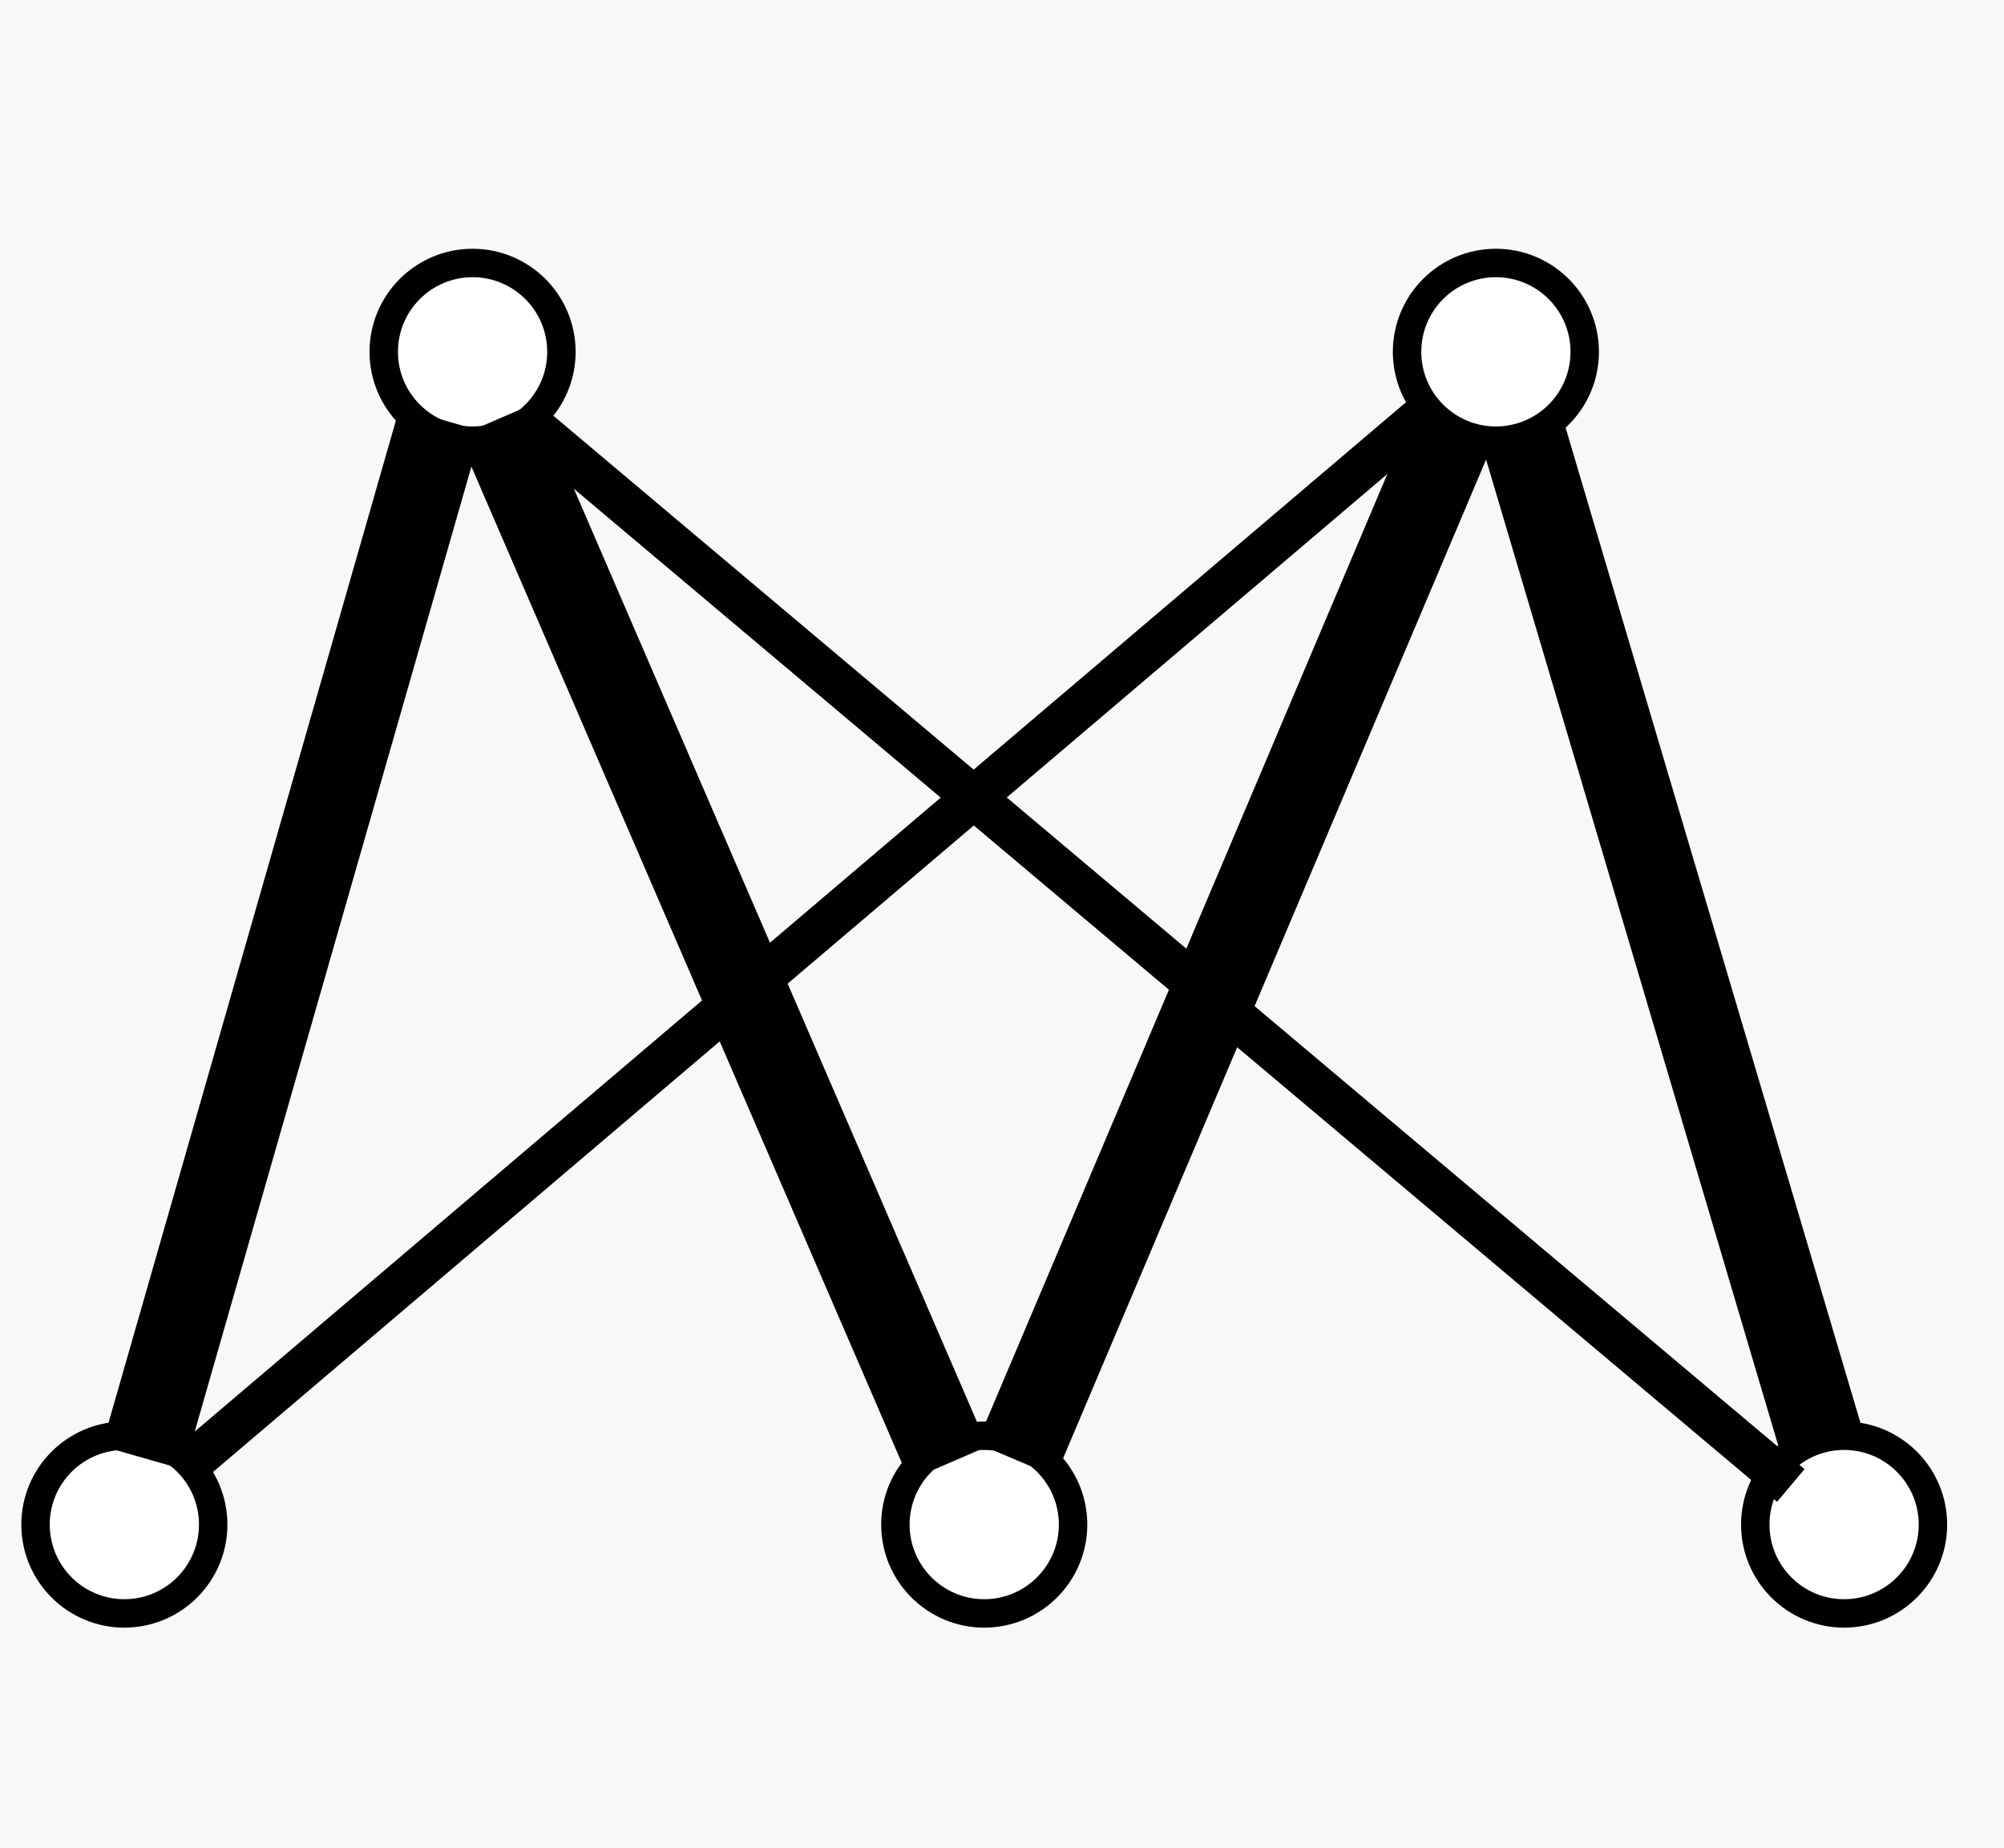
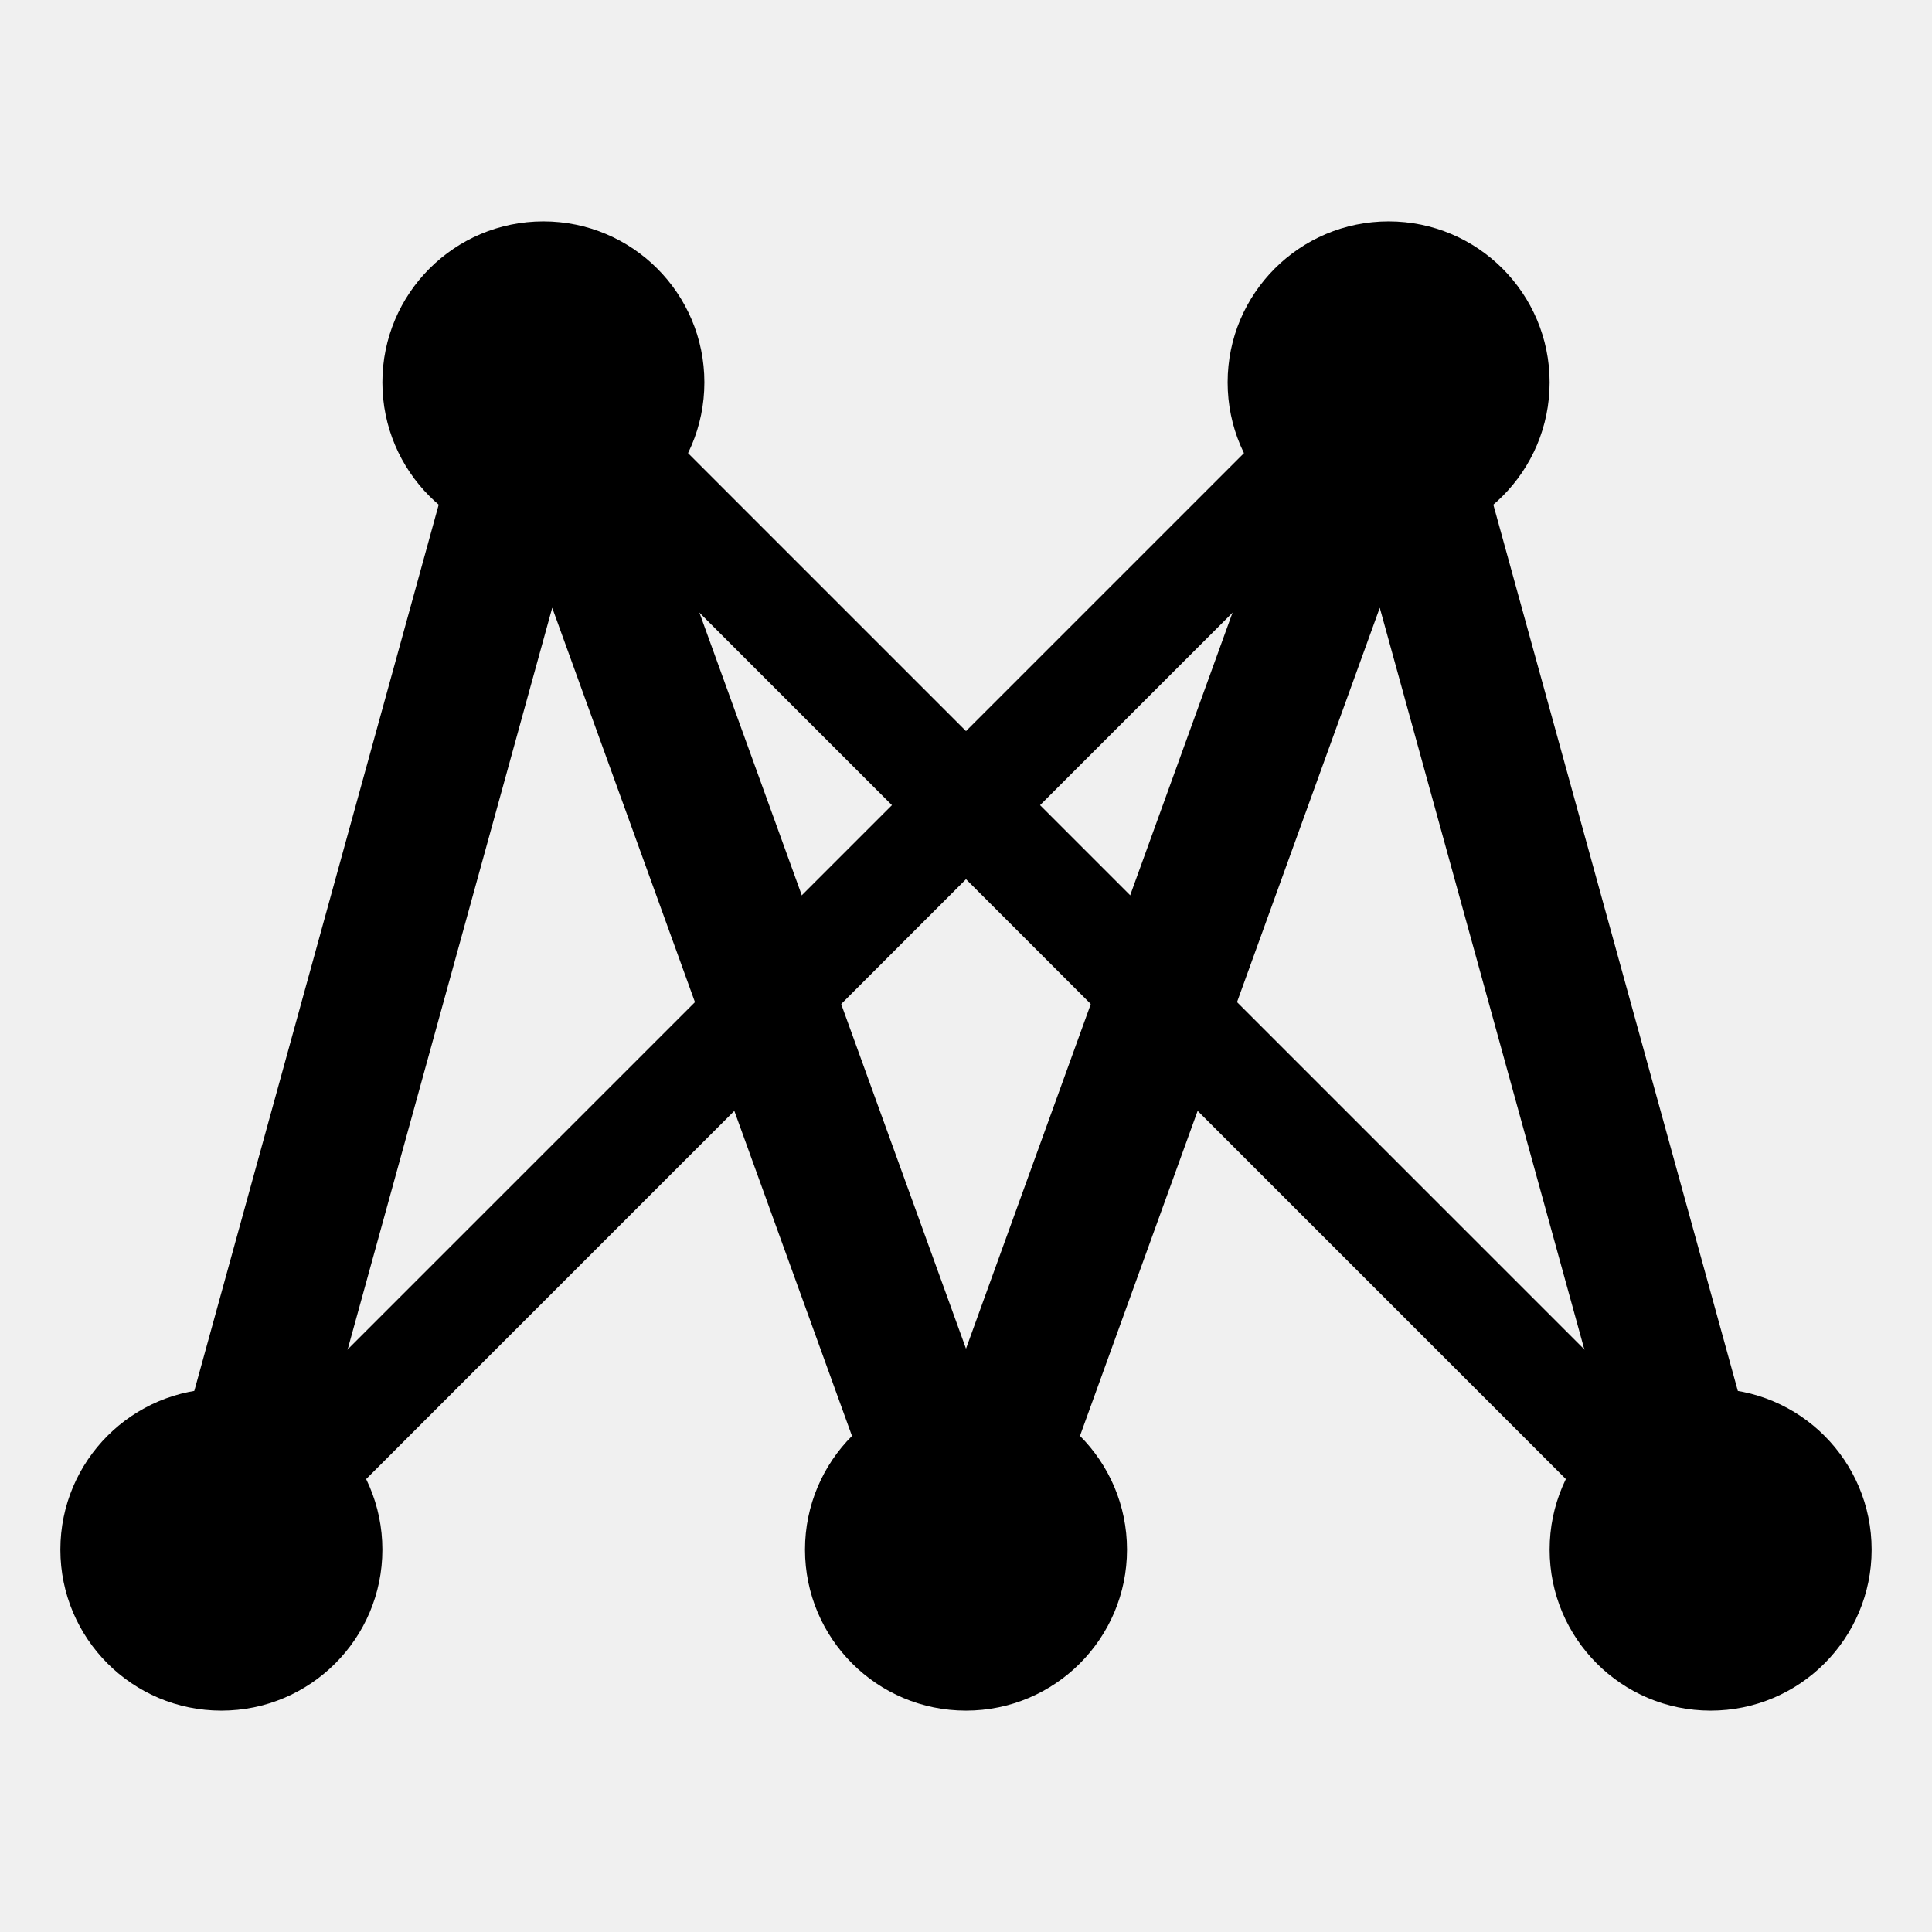
- <svg xmlns="http://www.w3.org/2000/svg" xmlns:xlink="http://www.w3.org/1999/xlink" width="282" height="260" viewBox="0 0 282 260" fill="none">
-   <rect x="0" y="0" width="0" height="0" fill="rgba(249, 249, 249, 1)" />
-   <defs>
-     <rect id="path_0" x="0" y="0" width="282" height="260" />
-   </defs>
-   <g opacity="1" transform="translate(0 0)  rotate(0 141 130)">
-     <rect fill="#FFFFFF" opacity="1" transform="translate(0 0)  rotate(0 141 130)" x="0" y="0" width="282" height="260" />
-     <mask id="bg-mask-0" fill="white">
-       <use xlink:href="#path_0" />
-     </mask>
-     <g mask="url(#bg-mask-0)">
-       <path id="矩形 2" fill-rule="evenodd" style="fill:#F8F8F9" transform="translate(0 0)  rotate(0 141 130)" opacity="1" d="M0,260L282,260L282,0L0,0L0,260Z " />
-       <path id="圆形 1" fill-rule="evenodd" style="fill:#FFFFFF" transform="translate(247 202)  rotate(0 12.5 12.5)" opacity="1" d="M12.5,0C5.6,0 0,5.6 0,12.5C0,19.4 5.6,25 12.5,25C19.4,25 25,19.4 25,12.5C25,5.6 19.4,0 12.5,0Z " />
-       <path id="圆形 1" style="stroke:#000000; stroke-width:4; stroke-opacity:1; stroke-dasharray:0 0" transform="translate(247 202)  rotate(0 12.5 12.5)" d="M12.5,0C5.6,0 0,5.6 0,12.5C0,19.4 5.6,25 12.5,25C19.4,25 25,19.4 25,12.5C25,5.6 19.4,0 12.5,0Z " />
-       <path id="圆形 1" fill-rule="evenodd" style="fill:#FFFFFF" transform="translate(198 37)  rotate(0 12.5 12.5)" opacity="1" d="M12.5,0C5.6,0 0,5.6 0,12.5C0,19.4 5.6,25 12.5,25C19.4,25 25,19.4 25,12.5C25,5.6 19.4,0 12.5,0Z " />
-       <path id="圆形 1" style="stroke:#000000; stroke-width:4; stroke-opacity:1; stroke-dasharray:0 0" transform="translate(198 37)  rotate(0 12.5 12.5)" d="M12.5,0C5.6,0 0,5.6 0,12.5C0,19.4 5.6,25 12.5,25C19.4,25 25,19.4 25,12.5C25,5.6 19.4,0 12.5,0Z " />
-       <path id="圆形 1" fill-rule="evenodd" style="fill:#FFFFFF" transform="translate(5 202)  rotate(0 12.5 12.5)" opacity="1" d="M12.5,0C5.6,0 0,5.6 0,12.5C0,19.4 5.6,25 12.5,25C19.4,25 25,19.4 25,12.5C25,5.6 19.4,0 12.5,0Z " />
-       <path id="圆形 1" style="stroke:#000000; stroke-width:4; stroke-opacity:1; stroke-dasharray:0 0" transform="translate(5 202)  rotate(0 12.5 12.5)" d="M12.5,0C5.6,0 0,5.6 0,12.5C0,19.4 5.6,25 12.5,25C19.4,25 25,19.4 25,12.5C25,5.6 19.4,0 12.5,0Z " />
-       <path id="圆形 1" fill-rule="evenodd" style="fill:#FFFFFF" transform="translate(126 202)  rotate(0 12.5 12.5)" opacity="1" d="M12.5,0C5.6,0 0,5.6 0,12.5C0,19.4 5.6,25 12.5,25C19.4,25 25,19.4 25,12.5C25,5.6 19.4,0 12.5,0Z " />
-       <path id="圆形 1" style="stroke:#000000; stroke-width:4; stroke-opacity:1; stroke-dasharray:0 0" transform="translate(126 202)  rotate(0 12.5 12.5)" d="M12.5,0C5.6,0 0,5.6 0,12.5C0,19.4 5.6,25 12.5,25C19.4,25 25,19.4 25,12.5C25,5.6 19.4,0 12.5,0Z " />
-       <path id="圆形 1" fill-rule="evenodd" style="fill:#FFFFFF" transform="translate(54 37)  rotate(0 12.5 12.5)" opacity="1" d="M12.5,0C5.6,0 0,5.6 0,12.5C0,19.4 5.6,25 12.5,25C19.4,25 25,19.4 25,12.5C25,5.6 19.4,0 12.5,0Z " />
-       <path id="圆形 1" style="stroke:#000000; stroke-width:4; stroke-opacity:1; stroke-dasharray:0 0" transform="translate(54 37)  rotate(0 12.5 12.5)" d="M12.5,0C5.6,0 0,5.6 0,12.5C0,19.4 5.6,25 12.5,25C19.4,25 25,19.4 25,12.5C25,5.6 19.4,0 12.5,0Z " />
-       <path id="直线 1" style="fill:#CCCCCC" transform="translate(20.1 59)  rotate(0 20.94974 73.05551)" opacity="1" d="" />
-       <path id="直线 1" style="stroke:#000000; stroke-width:12; stroke-opacity:1; stroke-dasharray:0 0" transform="translate(20.1 59)  rotate(0 20.94974 73.05551)" d="M41.9,0L0,146.11 " />
-       <path id="直线 1" style="fill:#CCCCCC" transform="translate(70 59)  rotate(0 31.73118 73.43795)" opacity="1" d="" />
-       <path id="直线 1" style="stroke:#000000; stroke-width:12; stroke-opacity:1; stroke-dasharray:0 0" transform="translate(70 59)  rotate(0 31.73118 73.43795)" d="M0,0L63.46,146.88 " />
-       <path id="直线 1" style="fill:#CCCCCC" transform="translate(214 60)  rotate(0 21.30854 71.90929)" opacity="1" d="" />
-       <path id="直线 1" style="stroke:#000000; stroke-width:12; stroke-opacity:1; stroke-dasharray:0 0" transform="translate(214 60)  rotate(0 21.30854 71.90929)" d="M0,0L42.62,143.82 " />
-       <path id="直线 1" style="fill:#CCCCCC" transform="translate(142.9809 59)  rotate(0 31.00954 73.20286)" opacity="1" d="" />
-       <path id="直线 1" style="stroke:#000000; stroke-width:12; stroke-opacity:1; stroke-dasharray:0 0" transform="translate(142.9809 59)  rotate(0 31.00954 73.20286)" d="M62.02,0L0,146.41 " />
-       <path id="直线 1" style="fill:#CCCCCC" transform="translate(25.2 57)  rotate(0 88.39757 75.11238)" opacity="1" d="" />
-       <path id="直线 1" style="stroke:#000000; stroke-width:6; stroke-opacity:1; stroke-dasharray:0 0" transform="translate(25.2 57)  rotate(0 88.39757 75.11238)" d="M176.8,0L0,150.22 " />
-       <path id="直线 1" style="fill:#CCCCCC" transform="translate(73.74958 58.94739)  rotate(0 89.12521 75.02631)" opacity="1" d="" />
-       <path id="直线 1" style="stroke:#000000; stroke-width:6; stroke-opacity:1; stroke-dasharray:0 0" transform="translate(73.74958 58.94739)  rotate(0 89.12521 75.02631)" d="M178.25,150.05L0,0 " />
-     </g>
-   </g>
+ <svg xmlns="http://www.w3.org/2000/svg" t="1750819936962" class="icon" viewBox="0 0 1024 1024" version="1.1" p-id="76037" width="200" height="200">
+   <path d="M688.213 228.181a49.067 49.067 0 0 1 91.52-1.92l1.92 5.547 160 579.925-69.973 19.328L731.307 322.133l-173.184 478.379a49.067 49.067 0 0 1-24.405 27.307l-4.992 2.133a49.067 49.067 0 0 1-60.757-24.533l-2.133-4.907L292.693 322.133l-140.373 508.928-69.888-19.328L242.347 231.851a49.067 49.067 0 0 1 91.051-9.088l2.347 5.419L512 714.837l176.213-486.656z" p-id="76038" />
+   <path d="M288 202.667m-85.333 0a85.333 85.333 0 1 0 170.667 0 85.333 85.333 0 1 0-170.667 0Z" p-id="76039" />
+   <path d="M736 202.667m-85.333 0a85.333 85.333 0 1 0 170.667 0 85.333 85.333 0 1 0-170.667 0Z" p-id="76040" />
+   <path d="M906.667 821.333m-85.333 0a85.333 85.333 0 1 0 170.667 0 85.333 85.333 0 1 0-170.667 0Z" p-id="76041" />
+   <path d="M512 821.333m-85.333 0a85.333 85.333 0 1 0 170.667 0 85.333 85.333 0 1 0-170.667 0Z" p-id="76042" />
+   <path d="M117.333 821.333m-85.333 0a85.333 85.333 0 1 0 170.667 0 85.333 85.333 0 1 0-170.667 0Z" p-id="76043" />
+   <path d="M307.627 183.125l618.667 618.667-39.253 39.253-618.667-618.667z" p-id="76044" />
+   <path d="M716.373 183.125l39.253 39.253-618.667 618.667-39.253-39.253z" p-id="76045" />
</svg>
